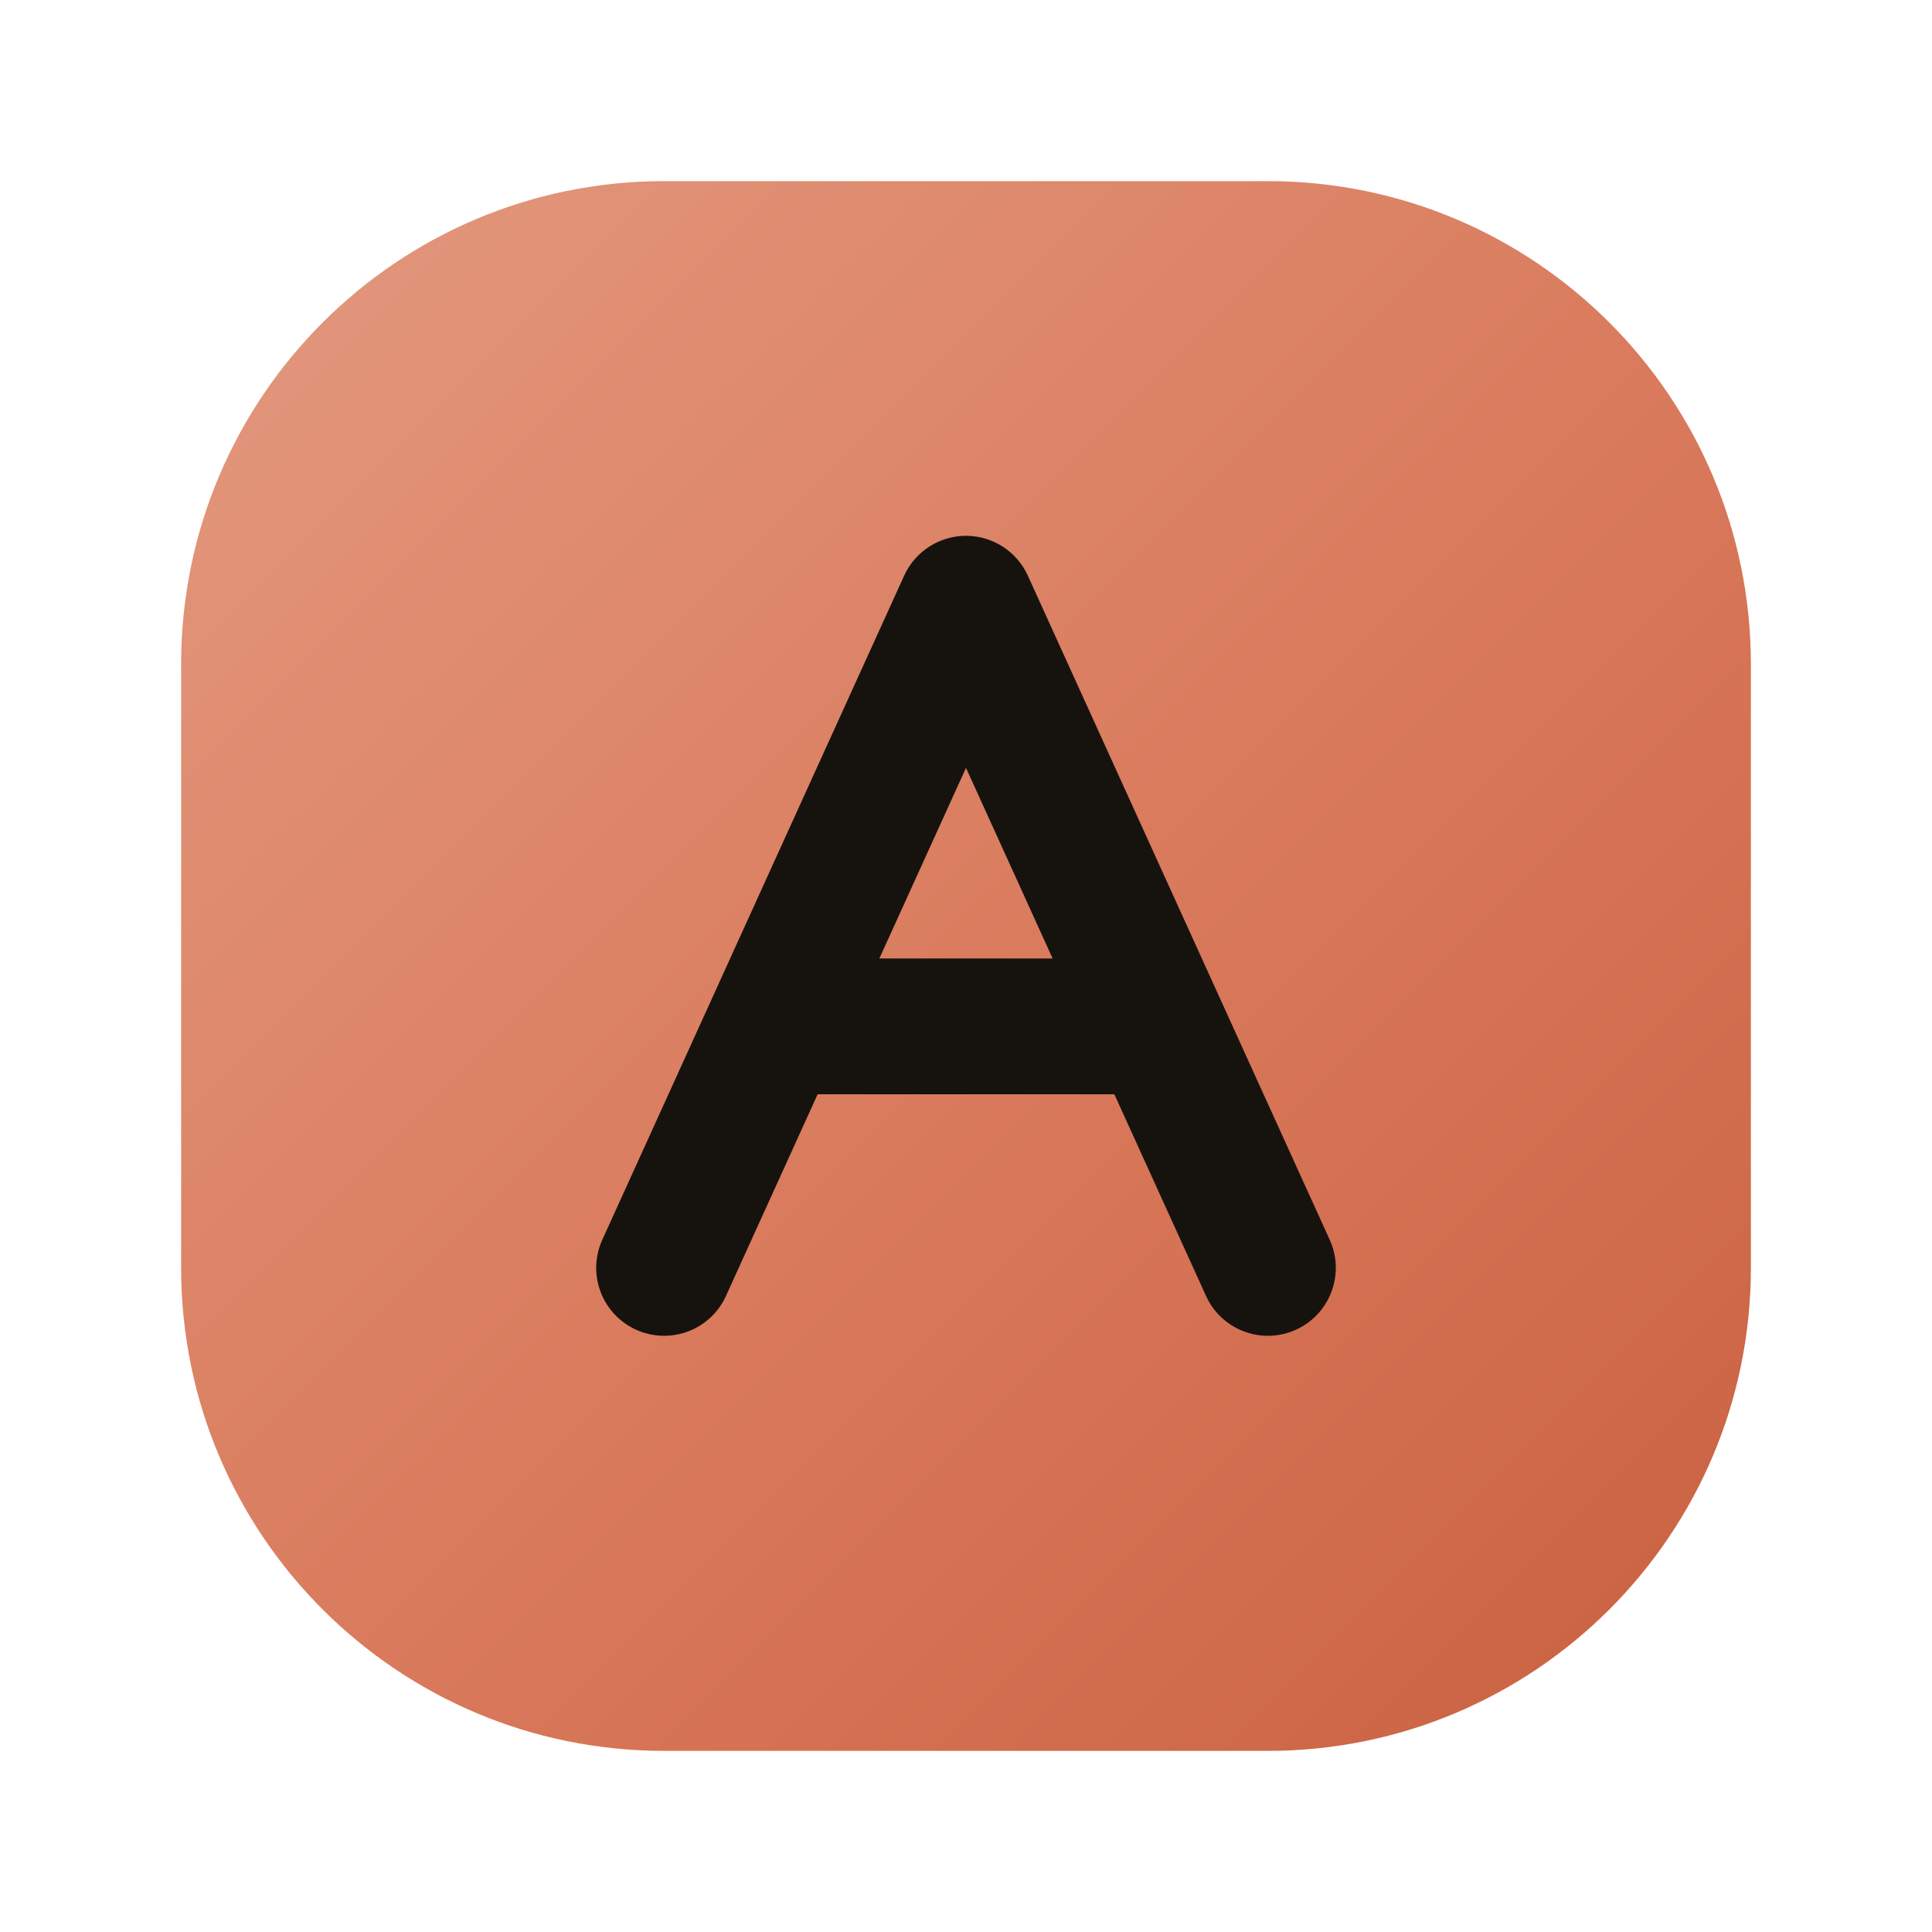
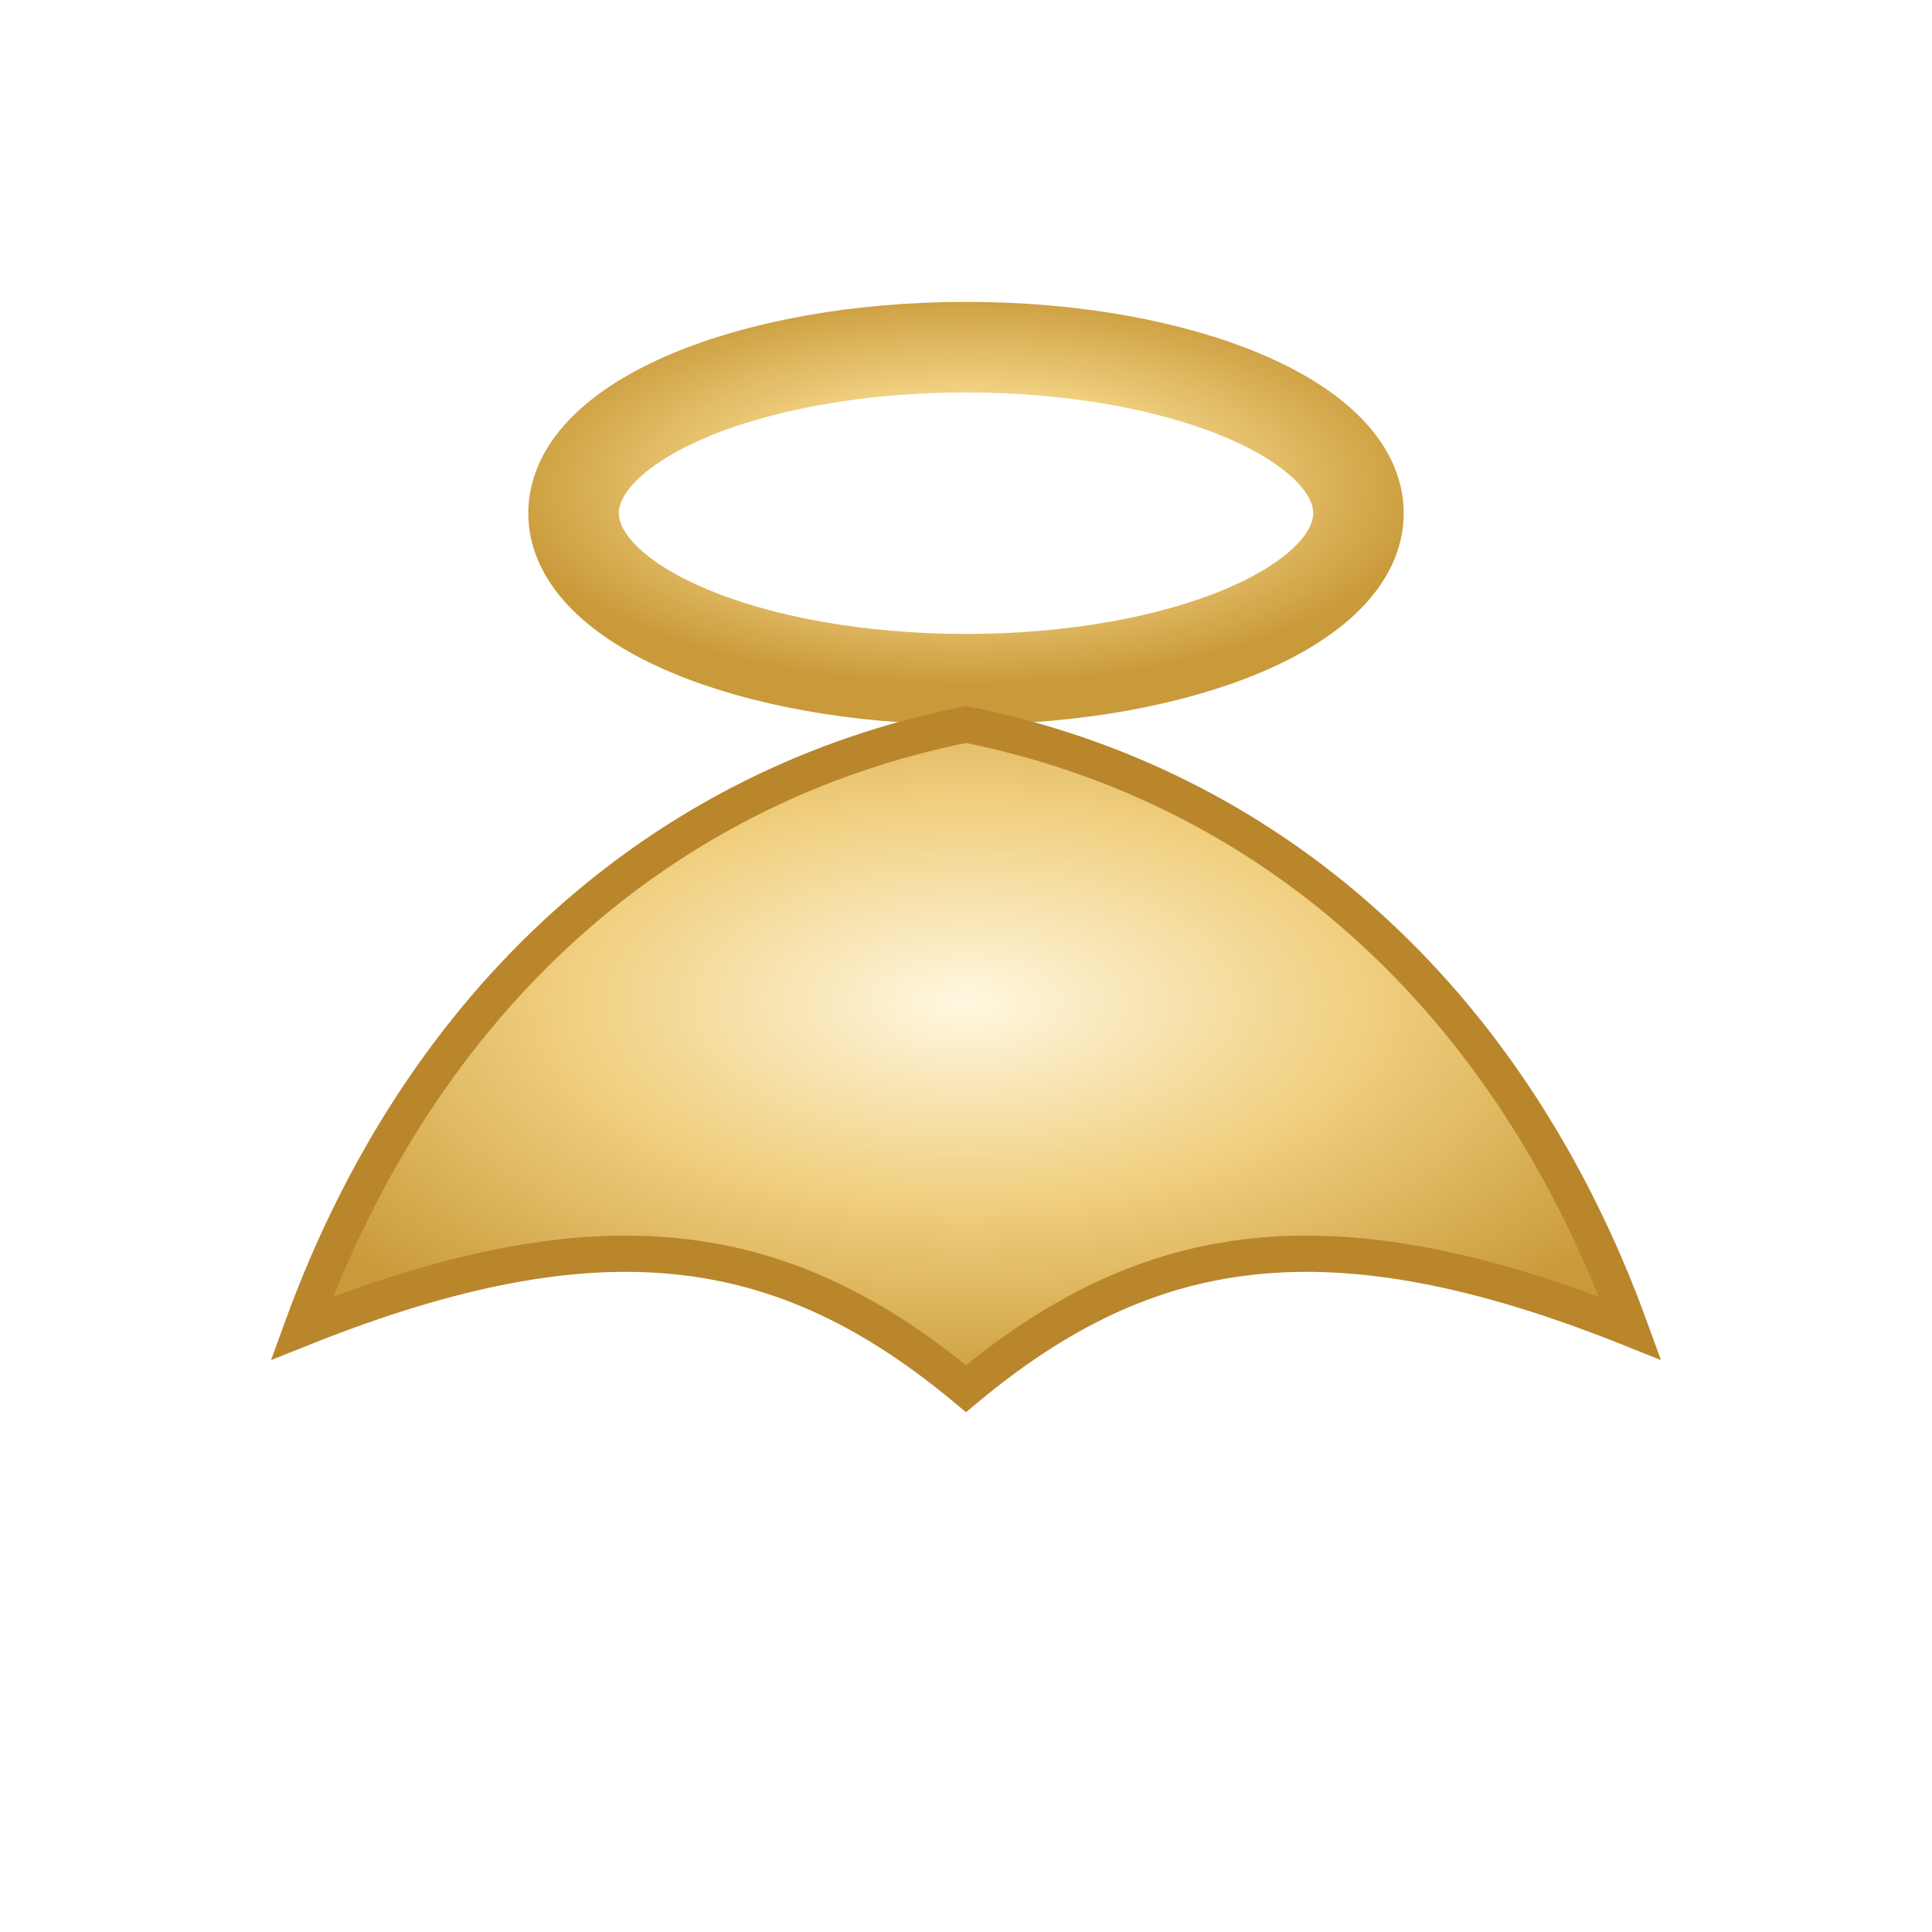
<svg xmlns="http://www.w3.org/2000/svg" viewBox="0 0 64 64" width="64" height="64">
  <defs>
-     <linearGradient id="g" x1="0" y1="0" x2="1" y2="1">
-       <stop offset="0" stop-color="#e39a80" />
-       <stop offset=".55" stop-color="#d9795b" />
-       <stop offset="1" stop-color="#c9603f" />
-     </linearGradient>
+     <radialGradient id="halo" cx="50%" cy="42%" r="60%">
+       <stop offset="0" stop-color="#fff7e0" />
+       <stop offset=".5" stop-color="#f0cf7f" />
+       <stop offset="1" stop-color="#c99a3a" />
+     </radialGradient>
  </defs>
-   <rect x="6" y="6" width="52" height="52" rx="16" fill="url(#g)" />
-   <path d="M22 42 L32 20 L42 42" fill="none" stroke="#16130f" stroke-width="4.5" stroke-linecap="round" stroke-linejoin="round" />
-   <path d="M26.5 34 H37.5" fill="none" stroke="#16130f" stroke-width="4.5" stroke-linecap="round" />
+   <ellipse cx="32" cy="17" rx="13" ry="5.5" fill="none" stroke="url(#halo)" stroke-width="3" />
+   <path d="M32 24 C22 26 14 33 10 44 C20 40 26 41 32 46 C38 41 44 40 54 44 C50 33 42 26 32 24 Z" fill="url(#halo)" stroke="#b9862c" stroke-width="1.2" />
</svg>
